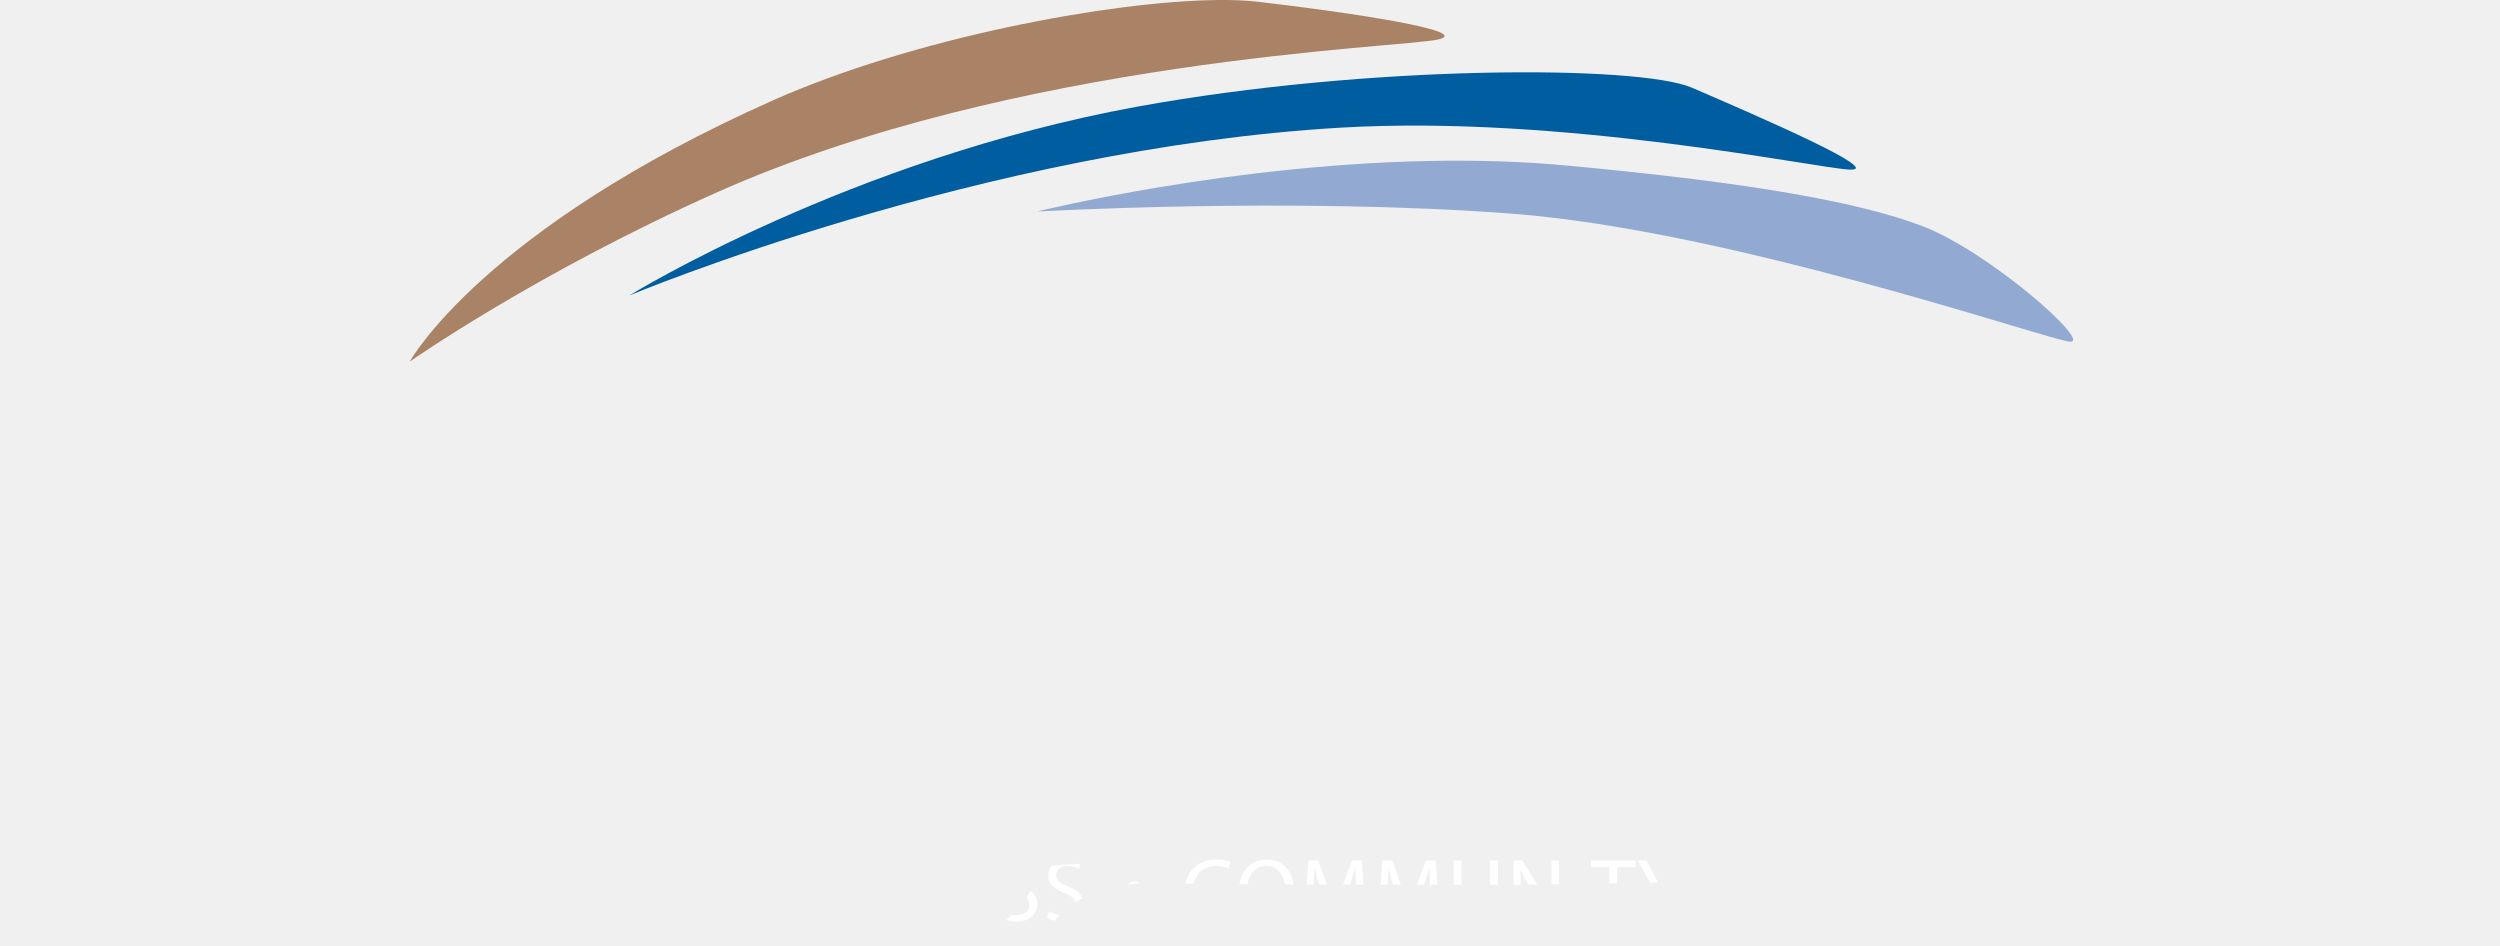
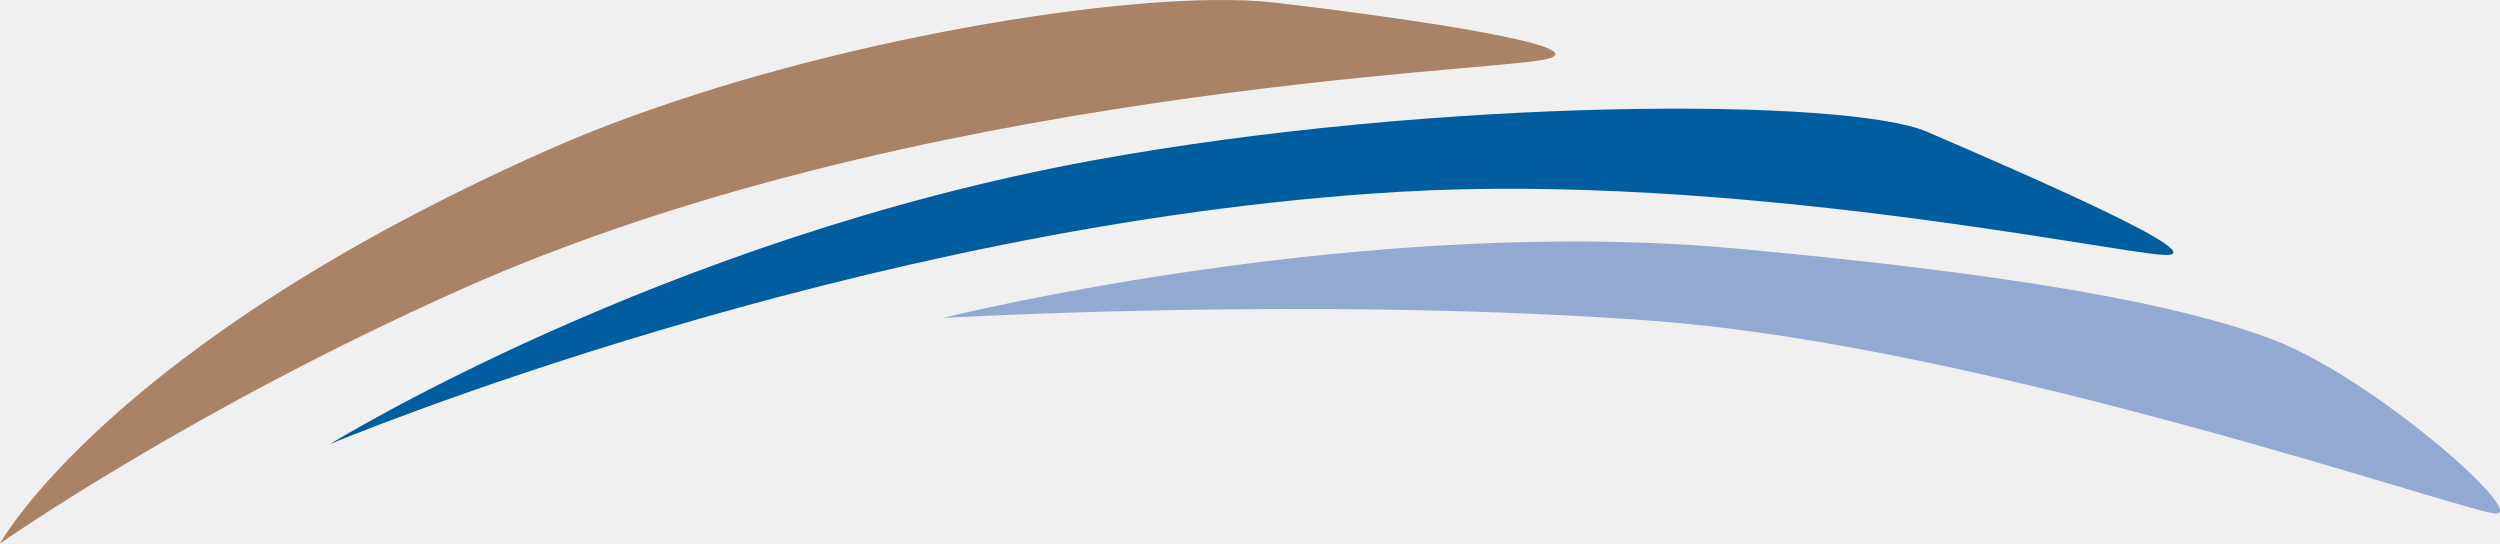
- <svg xmlns="http://www.w3.org/2000/svg" width="96.158mm" height="36.384mm" viewBox="0 0 96.158 36.384" version="1.1" id="svg1281" xml:space="preserve">
+ <svg xmlns="http://www.w3.org/2000/svg" width="63.981mm" height="13.91mm" viewBox="0 0 63.981 13.91" version="1.1" id="svg1281" xml:space="preserve">
  <defs id="defs1278">
    <clipPath clipPathUnits="userSpaceOnUse" id="clipPath2924">
      <path d="m -367.043,386.889 h 612 v -792 h -612 z" id="path2926" style="stroke-width:1" />
    </clipPath>
    <clipPath clipPathUnits="userSpaceOnUse" id="clipPath2928">
      <path d="m -392.504,386.334 h 612 v -792 h -612 z" id="path2930" style="stroke-width:1" />
    </clipPath>
    <clipPath clipPathUnits="userSpaceOnUse" id="clipPath2932">
      <path d="m -386.712,386.327 h 612 v -792 h -612 z" id="path2934" style="stroke-width:1" />
    </clipPath>
    <clipPath clipPathUnits="userSpaceOnUse" id="clipPath2936">
      <path d="m -354.006,383.971 h 612 v -792 h -612 z" id="path2938" style="stroke-width:1" />
    </clipPath>
    <clipPath clipPathUnits="userSpaceOnUse" id="clipPath2940">
      <path d="m -338.173,381.118 h 612 v -792 h -612 z" id="path2942" style="stroke-width:1" />
    </clipPath>
    <clipPath clipPathUnits="userSpaceOnUse" id="clipPath2944">
      <path d="m -322.328,385.63 h 612 v -792 h -612 z" id="path2946" style="stroke-width:1" />
    </clipPath>
    <clipPath clipPathUnits="userSpaceOnUse" id="clipPath2948">
      <path d="m -316.962,386.352 h 612 v -792 h -612 z" id="path2950" style="stroke-width:1" />
    </clipPath>
    <clipPath clipPathUnits="userSpaceOnUse" id="clipPath2952">
      <path d="m -308.598,392.197 h 612 v -792 h -612 z" id="path2954" style="stroke-width:1" />
    </clipPath>
    <clipPath clipPathUnits="userSpaceOnUse" id="clipPath2956">
      <path d="m -301.966,389.469 h 612 v -792 h -612 z" id="path2958" style="stroke-width:1" />
    </clipPath>
    <clipPath clipPathUnits="userSpaceOnUse" id="clipPath2960">
      <path d="m -295.598,392.197 h 612 v -792 h -612 z" id="path2962" style="stroke-width:1" />
    </clipPath>
    <clipPath clipPathUnits="userSpaceOnUse" id="clipPath2964">
      <path d="m -287.536,392.197 h 612 v -792 h -612 z" id="path2966" style="stroke-width:1" />
    </clipPath>
    <clipPath clipPathUnits="userSpaceOnUse" id="clipPath2968">
      <path d="m -278.799,388.884 h 612 v -792 h -612 z" id="path2970" style="stroke-width:1" />
    </clipPath>
    <clipPath clipPathUnits="userSpaceOnUse" id="clipPath2972">
      <path d="m -272.81,385.815 h 612 v -792 h -612 z" id="path2974" style="stroke-width:1" />
    </clipPath>
    <clipPath clipPathUnits="userSpaceOnUse" id="clipPath2976">
      <path d="m -263.353,388.943 h 612 v -792 h -612 z" id="path2978" style="stroke-width:1" />
    </clipPath>
    <clipPath clipPathUnits="userSpaceOnUse" id="clipPath2980">
      <path d="m -256.764,390.404 h 612 v -792 h -612 z" id="path2982" style="stroke-width:1" />
    </clipPath>
    <clipPath clipPathUnits="userSpaceOnUse" id="clipPath2984">
      <path d="m -251.731,390.404 h 612 v -792 h -612 z" id="path2986" style="stroke-width:1" />
    </clipPath>
    <clipPath clipPathUnits="userSpaceOnUse" id="clipPath2988">
      <path d="m -246.765,392.197 h 612 v -792 h -612 z" id="path2990" style="stroke-width:1" />
    </clipPath>
    <clipPath clipPathUnits="userSpaceOnUse" id="clipPath2992">
      <path d="m -241.458,392.197 h 612 v -792 h -612 z" id="path2994" style="stroke-width:1" />
    </clipPath>
    <clipPath clipPathUnits="userSpaceOnUse" id="clipPath2996">
      <path d="m -235.353,392.197 h 612 v -792 h -612 z" id="path2998" style="stroke-width:1" />
    </clipPath>
    <clipPath clipPathUnits="userSpaceOnUse" id="clipPath3000">
      <path d="m -230.524,392.197 h 612 v -792 h -612 z" id="path3002" style="stroke-width:1" />
    </clipPath>
    <clipPath clipPathUnits="userSpaceOnUse" id="clipPath3004">
      <path d="m -225.54,392.197 h 612 v -792 h -612 z" id="path3006" style="stroke-width:1" />
    </clipPath>
    <clipPath clipPathUnits="userSpaceOnUse" id="clipPath3008">
      <path d="m -220.906,385.63 h 612 v -792 h -612 z" id="path3010" style="stroke-width:1" />
    </clipPath>
    <clipPath clipPathUnits="userSpaceOnUse" id="clipPath3012">
      <path d="m -208.703,388.943 h 612 v -792 h -612 z" id="path3014" style="stroke-width:1" />
    </clipPath>
    <clipPath clipPathUnits="userSpaceOnUse" id="clipPath3016">
      <path d="m -201.81,392.197 h 612 v -792 h -612 z" id="path3018" style="stroke-width:1" />
    </clipPath>
    <clipPath clipPathUnits="userSpaceOnUse" id="clipPath3020">
      <path d="m -195.966,386.352 h 612 v -792 h -612 z" id="path3022" style="stroke-width:1" />
    </clipPath>
    <clipPath clipPathUnits="userSpaceOnUse" id="clipPath3024">
      <path d="m -190.915,385.63 h 612 v -792 h -612 z" id="path3026" style="stroke-width:1" />
    </clipPath>
    <clipPath clipPathUnits="userSpaceOnUse" id="clipPath3028">
      <path d="m -181.36,388.884 h 612 v -792 h -612 z" id="path3030" style="stroke-width:1" />
    </clipPath>
    <clipPath clipPathUnits="userSpaceOnUse" id="clipPath3032">
      <path d="m -174.376,387.462 h 612 v -792 h -612 z" id="path3034" style="stroke-width:1" />
    </clipPath>
    <clipPath clipPathUnits="userSpaceOnUse" id="clipPath3036">
      <path d="m -169.664,391.904 h 612 v -792 h -612 z" id="path3038" style="stroke-width:1" />
    </clipPath>
    <clipPath clipPathUnits="userSpaceOnUse" id="clipPath3040">
      <path d="m -391.931,335.948 h 612 v -792 h -612 z" id="path3042" style="stroke-width:1" />
    </clipPath>
    <clipPath clipPathUnits="userSpaceOnUse" id="clipPath3044">
      <path d="m -348.603,352.683 h 612 v -792 h -612 z" id="path3046" style="stroke-width:1" />
    </clipPath>
    <clipPath clipPathUnits="userSpaceOnUse" id="clipPath3048">
      <path d="m -338.886,347.287 h 612 v -792 h -612 z" id="path3050" style="stroke-width:1" />
    </clipPath>
    <clipPath clipPathUnits="userSpaceOnUse" id="clipPath3052">
      <path d="m -313.048,346.251 h 612 v -792 h -612 z" id="path3054" style="stroke-width:1" />
    </clipPath>
    <clipPath clipPathUnits="userSpaceOnUse" id="clipPath3056">
      <path d="m -292.708,344.697 h 612 v -792 h -612 z" id="path3058" style="stroke-width:1" />
    </clipPath>
    <clipPath clipPathUnits="userSpaceOnUse" id="clipPath3060">
      <path d="m -267.053,337.411 h 612 v -792 h -612 z" id="path3062" style="stroke-width:1" />
    </clipPath>
    <clipPath clipPathUnits="userSpaceOnUse" id="clipPath3064">
      <path d="m -251.757,347.287 h 612 v -792 h -612 z" id="path3066" style="stroke-width:1" />
    </clipPath>
    <clipPath clipPathUnits="userSpaceOnUse" id="clipPath3068">
      <path d="m -233.721,335.948 h 612 v -792 h -612 z" id="path3070" style="stroke-width:1" />
    </clipPath>
    <clipPath clipPathUnits="userSpaceOnUse" id="clipPath3072">
      <path d="m -203.489,347.287 h 612 v -792 h -612 z" id="path3074" style="stroke-width:1" />
    </clipPath>
    <clipPath clipPathUnits="userSpaceOnUse" id="clipPath3076">
      <path d="m -180.237,335.948 h 612 v -792 h -612 z" id="path3078" style="stroke-width:1" />
    </clipPath>
    <clipPath clipPathUnits="userSpaceOnUse" id="clipPath3080">
      <path d="m -173.542,335.948 h 612 v -792 h -612 z" id="path3082" style="stroke-width:1" />
    </clipPath>
    <clipPath clipPathUnits="userSpaceOnUse" id="clipPath3084">
      <path d="m -390.269,367.13 h 612 v -792 h -612 z" id="path3086" style="stroke-width:1" />
    </clipPath>
    <clipPath clipPathUnits="userSpaceOnUse" id="clipPath3088">
      <path d="m -370.652,361.56 h 612 v -792 h -612 z" id="path3090" style="stroke-width:1" />
    </clipPath>
    <clipPath clipPathUnits="userSpaceOnUse" id="clipPath3092">
      <path d="m -357.045,360.441 h 612 v -792 h -612 z" id="path3094" style="stroke-width:1" />
    </clipPath>
    <clipPath clipPathUnits="userSpaceOnUse" id="clipPath3096">
      <path d="m -346.981,369.111 h 612 v -792 h -612 z" id="path3098" style="stroke-width:1" />
    </clipPath>
    <clipPath clipPathUnits="userSpaceOnUse" id="clipPath3100">
      <path d="m -329.202,361.537 h 612 v -792 h -612 z" id="path3102" style="stroke-width:1" />
    </clipPath>
    <clipPath clipPathUnits="userSpaceOnUse" id="clipPath3104">
      <path d="m -320.587,367.13 h 612 v -792 h -612 z" id="path3106" style="stroke-width:1" />
    </clipPath>
    <clipPath clipPathUnits="userSpaceOnUse" id="clipPath3108">
      <path d="m -291.979,360.441 h 612 v -792 h -612 z" id="path3110" style="stroke-width:1" />
    </clipPath>
    <clipPath clipPathUnits="userSpaceOnUse" id="clipPath3112">
      <path d="m -281.915,369.111 h 612 v -792 h -612 z" id="path3114" style="stroke-width:1" />
    </clipPath>
    <clipPath clipPathUnits="userSpaceOnUse" id="clipPath3116">
      <path d="m -247.254,376.663 h 612 v -792 h -612 z" id="path3118" style="stroke-width:1" />
    </clipPath>
    <clipPath clipPathUnits="userSpaceOnUse" id="clipPath3120">
      <path d="m -224.66,371.022 h 612 v -792 h -612 z" id="path3122" style="stroke-width:1" />
    </clipPath>
    <clipPath clipPathUnits="userSpaceOnUse" id="clipPath3124">
      <path d="m -210.493,369.111 h 612 v -792 h -612 z" id="path3126" style="stroke-width:1" />
    </clipPath>
    <clipPath clipPathUnits="userSpaceOnUse" id="clipPath3128">
      <path d="m -196.773,367.13 h 612 v -792 h -612 z" id="path3130" style="stroke-width:1" />
    </clipPath>
    <clipPath clipPathUnits="userSpaceOnUse" id="clipPath3132">
      <path d="m -174.962,361.537 h 612 v -792 h -612 z" id="path3134" style="stroke-width:1" />
    </clipPath>
    <clipPath clipPathUnits="userSpaceOnUse" id="clipPath3136">
      <path d="m -160.544,368.319 h 612 v -792 h -612 z" id="path3138" style="stroke-width:1" />
    </clipPath>
    <clipPath clipPathUnits="userSpaceOnUse" id="clipPath3140">
      <path d="m -251.706,314.883 h 612 v -792 h -612 z" id="path3142" style="stroke-width:1" />
    </clipPath>
  </defs>
-   <g id="g1295" transform="matrix(0.3527778,0,0,-0.3527778,-48.90893,176.4536)">
+   <g id="g1295" transform="matrix(0.3527778,0,0,-0.3527778,-64.66772,176.4535)">
    <g id="g1303" transform="translate(183.3105,460.7529)">
      <path id="path1305" style="fill:#aa8266;fill-opacity:1;fill-rule:evenodd;stroke:none" d="M 88.067,39.427 C 76.355,39.299 54.912,35.296 39.607,28.49 7.887,14.383 -4.2386149e-4,6.3841774e-4 -4.2386149e-4,6.3841774e-4 c 0,0 13.694,9.619 33.413,18.422 32.796,14.642 74.703,15.786 78.712,16.702 4.008,0.915 -9.84,2.975 -19.679,4.118 -1.23,0.143 -2.705,0.203 -4.378,0.185 z" />
    </g>
    <g id="g1307" transform="translate(207.2495,467.9658)">
      <path d="m 0,0 c 0,0 24.05,14.871 55.389,20.59 25.042,4.571 54.66,4.576 60.49,2.059 7.579,-3.271 21.135,-9.151 17.127,-8.922 -4.008,0.229 -31.184,5.982 -55.389,4.576 C 38.262,16.015 0,0 0,0" style="fill:#005ea0;fill-opacity:1;fill-rule:evenodd;stroke:none" id="path1309" />
    </g>
    <g id="g1311" transform="translate(251.7061,477.1172)" clip-path="url(#clipPath3140)">
      <path id="path1313" style="fill:#92aad1;fill-opacity:1;fill-rule:evenodd;stroke:none" d="M 44.677,5.543 C 21.532,5.375 4.6396026e-4,1.0784591e-4 4.6396026e-4,1.0784591e-4 c 0,0 27.694,1.602 51.744,-0.229 C 75.796,-2.058 110.049,-13.956 112.6,-14.185 c 2.55,-0.228 -8.748,9.788 -16.034,12.583 -6.559,2.517 -18.06,4.709 -38.991,6.636 -4.27,0.393 -8.612,0.541 -12.898,0.51 z" />
    </g>
-     <g id="g1315" transform="translate(160.5439,423.6812)" clip-path="url(#clipPath3136)" />
-     <g id="g1319" transform="translate(174.9624,430.4634)" clip-path="url(#clipPath3132)" />
-     <g id="g1323" transform="translate(196.7734,424.8696)" clip-path="url(#clipPath3128)" />
-     <g id="g1327" transform="translate(210.4932,422.8887)" clip-path="url(#clipPath3124)" />
-     <g id="g1331" transform="translate(224.6597,420.9775)" clip-path="url(#clipPath3120)" />
-     <g id="g1335" transform="translate(233.1157,415.6167)" />
-     <g id="g1339" transform="translate(247.2539,415.3369)" clip-path="url(#clipPath3116)" />
-     <g id="g1343" transform="translate(259.5254,415.6167)" />
-     <g id="g1347" transform="translate(281.915,422.8887)" clip-path="url(#clipPath3112)" />
-     <g id="g1351" transform="translate(291.9795,431.5586)" clip-path="url(#clipPath3108)" />
-     <g id="g1355" transform="translate(320.5869,424.8696)" clip-path="url(#clipPath3104)" />
-     <g id="g1359" transform="translate(329.2021,430.4634)" clip-path="url(#clipPath3100)" />
-     <g id="g1363" transform="translate(346.9814,422.8887)" clip-path="url(#clipPath3096)" />
-     <g id="g1367" transform="translate(357.0449,431.5586)" clip-path="url(#clipPath3092)" />
-     <g id="g1371" transform="translate(370.6523,430.4399)" clip-path="url(#clipPath3088)" />
-     <g id="g1375" transform="translate(390.2686,424.8696)" clip-path="url(#clipPath3084)" />
-     <g id="g1379" transform="translate(173.5425,456.0518)" clip-path="url(#clipPath3080)" />
-     <g id="g1383" transform="translate(180.2373,456.0518)" clip-path="url(#clipPath3076)" />
-     <g id="g1387" transform="translate(203.4888,444.7129)" clip-path="url(#clipPath3072)" />
-     <g id="g1391" transform="translate(233.7212,456.0518)" clip-path="url(#clipPath3068)" />
-     <g id="g1395" transform="translate(251.7568,444.7129)" clip-path="url(#clipPath3064)" />
-     <g id="g1399" transform="translate(267.0532,454.5889)" clip-path="url(#clipPath3060)" />
-     <g id="g1403" transform="translate(292.708,447.3032)" clip-path="url(#clipPath3056)" />
-     <g id="g1407" transform="translate(313.0479,445.749)" clip-path="url(#clipPath3052)" />
-     <g id="g1411" transform="translate(338.8857,444.7129)" clip-path="url(#clipPath3048)" />
-     <g id="g1415" transform="translate(348.6035,439.3174)" clip-path="url(#clipPath3044)" />
-     <g id="g1419" transform="translate(365.21,435.2017)" />
-     <g id="g1423" transform="translate(391.9307,456.0518)" clip-path="url(#clipPath3040)" />
-     <g id="g1429" transform="translate(169.6641,400.0957)" clip-path="url(#clipPath3036)" />
-     <g id="g1433" transform="translate(174.3765,404.5381)" clip-path="url(#clipPath3032)" />
-     <g id="g1437" transform="translate(181.3599,403.1157)" clip-path="url(#clipPath3028)" />
-     <g id="g1441" transform="translate(190.9146,406.3696)" clip-path="url(#clipPath3024)" />
-     <g id="g1445" transform="translate(195.9663,405.6484)" clip-path="url(#clipPath3020)" />
-     <g id="g1449" transform="translate(201.8101,399.8032)" clip-path="url(#clipPath3016)" />
-     <g id="g1453" transform="translate(208.7031,403.0571)" clip-path="url(#clipPath3012)" />
-     <g id="g1457" transform="translate(220.9062,406.3696)" clip-path="url(#clipPath3008)" />
-     <g id="g1461" transform="translate(225.5396,399.8032)" clip-path="url(#clipPath3004)" />
-     <g id="g1465" transform="translate(230.5244,399.8032)" clip-path="url(#clipPath3000)" />
-     <g id="g1469" transform="translate(235.3535,399.8032)" clip-path="url(#clipPath2996)" />
-     <g id="g1473" transform="translate(241.4585,399.8032)" clip-path="url(#clipPath2992)" />
-     <g id="g1477" transform="translate(246.7646,399.8032)" clip-path="url(#clipPath2988)" />
-     <g id="g1481" transform="translate(251.7305,401.5957)" clip-path="url(#clipPath2984)">
-       <path id="path1483" style="fill:#ffffff;fill-opacity:1;fill-rule:evenodd;stroke:none" d="M -0.767,1.468 C -0.882,1.21 -1.016,0.954 -1.167,0.703 c 0.214,-0.212 0.309,-0.459 0.309,-0.772 0,-0.672 -0.507,-1.119 -1.374,-1.119 -0.16,0 -0.317,0.014 -0.469,0.04 -0.218,-0.198 -0.451,-0.39 -0.697,-0.576 0.334,-0.105 0.73,-0.174 1.107,-0.174 1.549,0 2.29,0.885 2.29,1.898 C -4.9853856e-4,0.655 -0.256,1.108 -0.767,1.468 Z" />
-     </g>
-     <g id="g1485" transform="translate(256.7642,401.5957)" clip-path="url(#clipPath2980)">
-       <path id="path1487" style="fill:#ffffff;fill-opacity:1;fill-rule:evenodd;stroke:none" d="M -0.313,4.412 C -1.343,4.348 -2.373,4.284 -3.402,4.22 -3.676,3.919 -3.829,3.533 -3.829,3.098 c 0,-0.915 0.661,-1.482 1.733,-1.871 0.752,-0.282 1.119,-0.583 1.213,-1.037 0.248,0.158 0.508,0.31 0.781,0.454 -0.208,0.577 -0.73,0.956 -1.564,1.285 -0.906,0.351 -1.305,0.653 -1.305,1.267 0,0.448 0.342,0.983 1.238,0.983 0.594,0 1.031,-0.186 1.236,-0.312 z M -3.741,-0.76 -3.965,-1.471 c 0.197,-0.132 0.504,-0.251 0.847,-0.33 0.17,0.216 0.355,0.427 0.555,0.633 -0.457,0.054 -0.871,0.211 -1.178,0.407 z" />
-     </g>
-     <g id="g1489" transform="translate(263.3535,403.0571)" clip-path="url(#clipPath2976)">
-       <path id="path1491" style="fill:#ffffff;fill-opacity:1;fill-rule:evenodd;stroke:none" d="m -1.05,1.023 c -0.293,-0.008 -0.555,-0.14 -0.737,-0.344 0.447,0.06 0.908,0.106 1.386,0.136 -0.172,0.131 -0.387,0.208 -0.621,0.208 -0.01,0 -0.018,2.588e-4 -0.028,0 z" />
-     </g>
-     <g id="g1493" transform="translate(272.8096,406.1846)" clip-path="url(#clipPath2972)">
-       <path id="path1495" style="fill:#ffffff;fill-opacity:1;fill-rule:evenodd;stroke:none" d="m -1.559,0.292 c -1.755,0 -3.031,-1.027 -3.35,-2.634 0.298,-0.005 0.596,-0.015 0.894,-0.019 0.263,1.246 1.193,1.942 2.487,1.942 0.545,0 1.002,-0.118 1.314,-0.274 L -4.959138e-4,5.7938648e-4 C -0.224,0.118 -0.75,0.292 -1.559,0.292 Z" />
-     </g>
-     <g id="g1497" transform="translate(278.7993,403.1157)" clip-path="url(#clipPath2968)">
-       <path id="path1499" style="fill:#ffffff;fill-opacity:1;fill-rule:evenodd;stroke:none" d="m -2.056,3.361 c -1.533,0 -2.71,-1.044 -2.981,-2.701 0.297,-0.002 0.595,-0.002 0.892,-0.004 0.201,1.115 0.882,2.014 2.049,2.014 1.184,0 1.854,-0.959 2.041,-2.038 0.308,-0.001 0.615,-0.003 0.923,-0.004 C 0.657,2.258 -0.441,3.361 -2.056,3.361 Z" />
-     </g>
-     <g id="g1501" transform="translate(287.5356,399.8032)" clip-path="url(#clipPath2964)">
-       <path id="path1503" style="fill:#ffffff;fill-opacity:1;fill-rule:evenodd;stroke:none" d="M -6.245,6.567 -6.428,3.936 c 0.256,-8.529e-4 0.512,-0.002 0.768,-0.003 0.031,0.641 0.056,1.268 0.069,1.786 h 0.019 c 0.133,-0.561 0.297,-1.151 0.498,-1.787 0.28,-8.154e-4 0.561,-7.166e-4 0.841,-0.001 L -5.164,6.567 Z m 4.753,0 -0.973,-2.643 c 0.254,-5.895e-4 0.508,-9.093e-4 0.762,-0.001 0.22,0.638 0.41,1.235 0.582,1.796 h 0.021 c 0,-0.519 0.024,-1.161 0.054,-1.797 0.267,-4.942e-4 0.534,-0.001 0.801,-0.001 l -0.166,2.647 z" />
-     </g>
-     <g id="g1505" transform="translate(295.5981,399.8032)" clip-path="url(#clipPath2960)">
-       <path id="path1507" style="fill:#ffffff;fill-opacity:1;fill-rule:evenodd;stroke:none" d="M -6.245,6.567 -6.43,3.918 c 0.256,-3.409e-4 0.513,3.076e-4 0.769,0 0.031,0.647 0.057,1.279 0.069,1.8 h 0.019 c 0.134,-0.565 0.299,-1.16 0.502,-1.802 0.281,-3.106e-4 0.562,2.753e-4 0.842,0 l -0.935,2.65 z m 4.755,0 -0.977,-2.651 c 0.254,-1.914e-4 0.509,-0.001 0.763,-0.001 0.221,0.642 0.411,1.242 0.584,1.805 h 0.019 c 0,-0.521 0.024,-1.166 0.054,-1.805 0.268,-1.608e-4 0.535,-0.001 0.803,-0.001 l -0.166,2.654 z" />
-     </g>
-     <g id="g1509" transform="translate(301.9663,402.5312)" clip-path="url(#clipPath2956)">
-       <path id="path1511" style="fill:#ffffff;fill-opacity:1;fill-rule:evenodd;stroke:none" d="M -4.842,3.839 V 1.183 c 0.286,-1.148e-4 0.571,1.019e-4 0.857,0 v 2.656 z m 3.986,0 V 1.187 c 0.286,6.287e-4 0.571,3.751e-4 0.857,0.001 v 2.65 z" />
-     </g>
-     <g id="g1513" transform="translate(308.5977,399.8032)" clip-path="url(#clipPath2952)">
-       <path id="path1515" style="fill:#ffffff;fill-opacity:1;fill-rule:evenodd;stroke:none" d="m -4.93,6.567 v -2.644 c 0.264,0.002 0.528,0.005 0.792,0.007 -0.007,0.564 -0.022,1.07 -0.051,1.583 l 0.029,0.01 c 0.233,-0.515 0.528,-1.051 0.847,-1.585 0.323,0.003 0.646,0.007 0.97,0.01 l -1.652,2.618 z m 4.131,0 V 3.964 c 0.267,0.003 0.533,0.009 0.8,0.013 v 2.59 z" />
-     </g>
-     <g id="g1519" transform="translate(316.9619,405.6484)" clip-path="url(#clipPath2948)">
-       <path id="path1521" style="fill:#ffffff;fill-opacity:1;fill-rule:evenodd;stroke:none" d="M -4.861,0.721 V 6.4657736e-4 h 1.997 V -1.776 c 0.286,0.005 0.572,0.009 0.858,0.015 V 6.4657736e-4 H 5.2662375e-4 V 0.721 Z" />
-     </g>
-     <g id="g1523" transform="translate(322.3281,406.3696)" clip-path="url(#clipPath2944)">
-       <path id="path1525" style="fill:#ffffff;fill-opacity:1;fill-rule:evenodd;stroke:none" d="M -5.134,1.4969782e-4 -3.8,-2.42 c 0.287,0.005 0.574,0.01 0.861,0.015 -0.092,0.189 -0.188,0.381 -0.296,0.593 L -4.16,1.4969782e-4 Z" />
-     </g>
-     <g id="g1527" transform="translate(338.1729,410.8818)" clip-path="url(#clipPath2940)" />
-     <g id="g1531" transform="translate(354.0059,408.0288)" clip-path="url(#clipPath2936)" />
-     <g id="g1535" transform="translate(386.7119,405.6729)" clip-path="url(#clipPath2932)" />
-     <g id="g1539" transform="translate(392.5039,405.6665)" clip-path="url(#clipPath2928)" />
-     <g id="g1543" transform="translate(367.043,405.1108)" clip-path="url(#clipPath2924)" />
  </g>
</svg>
